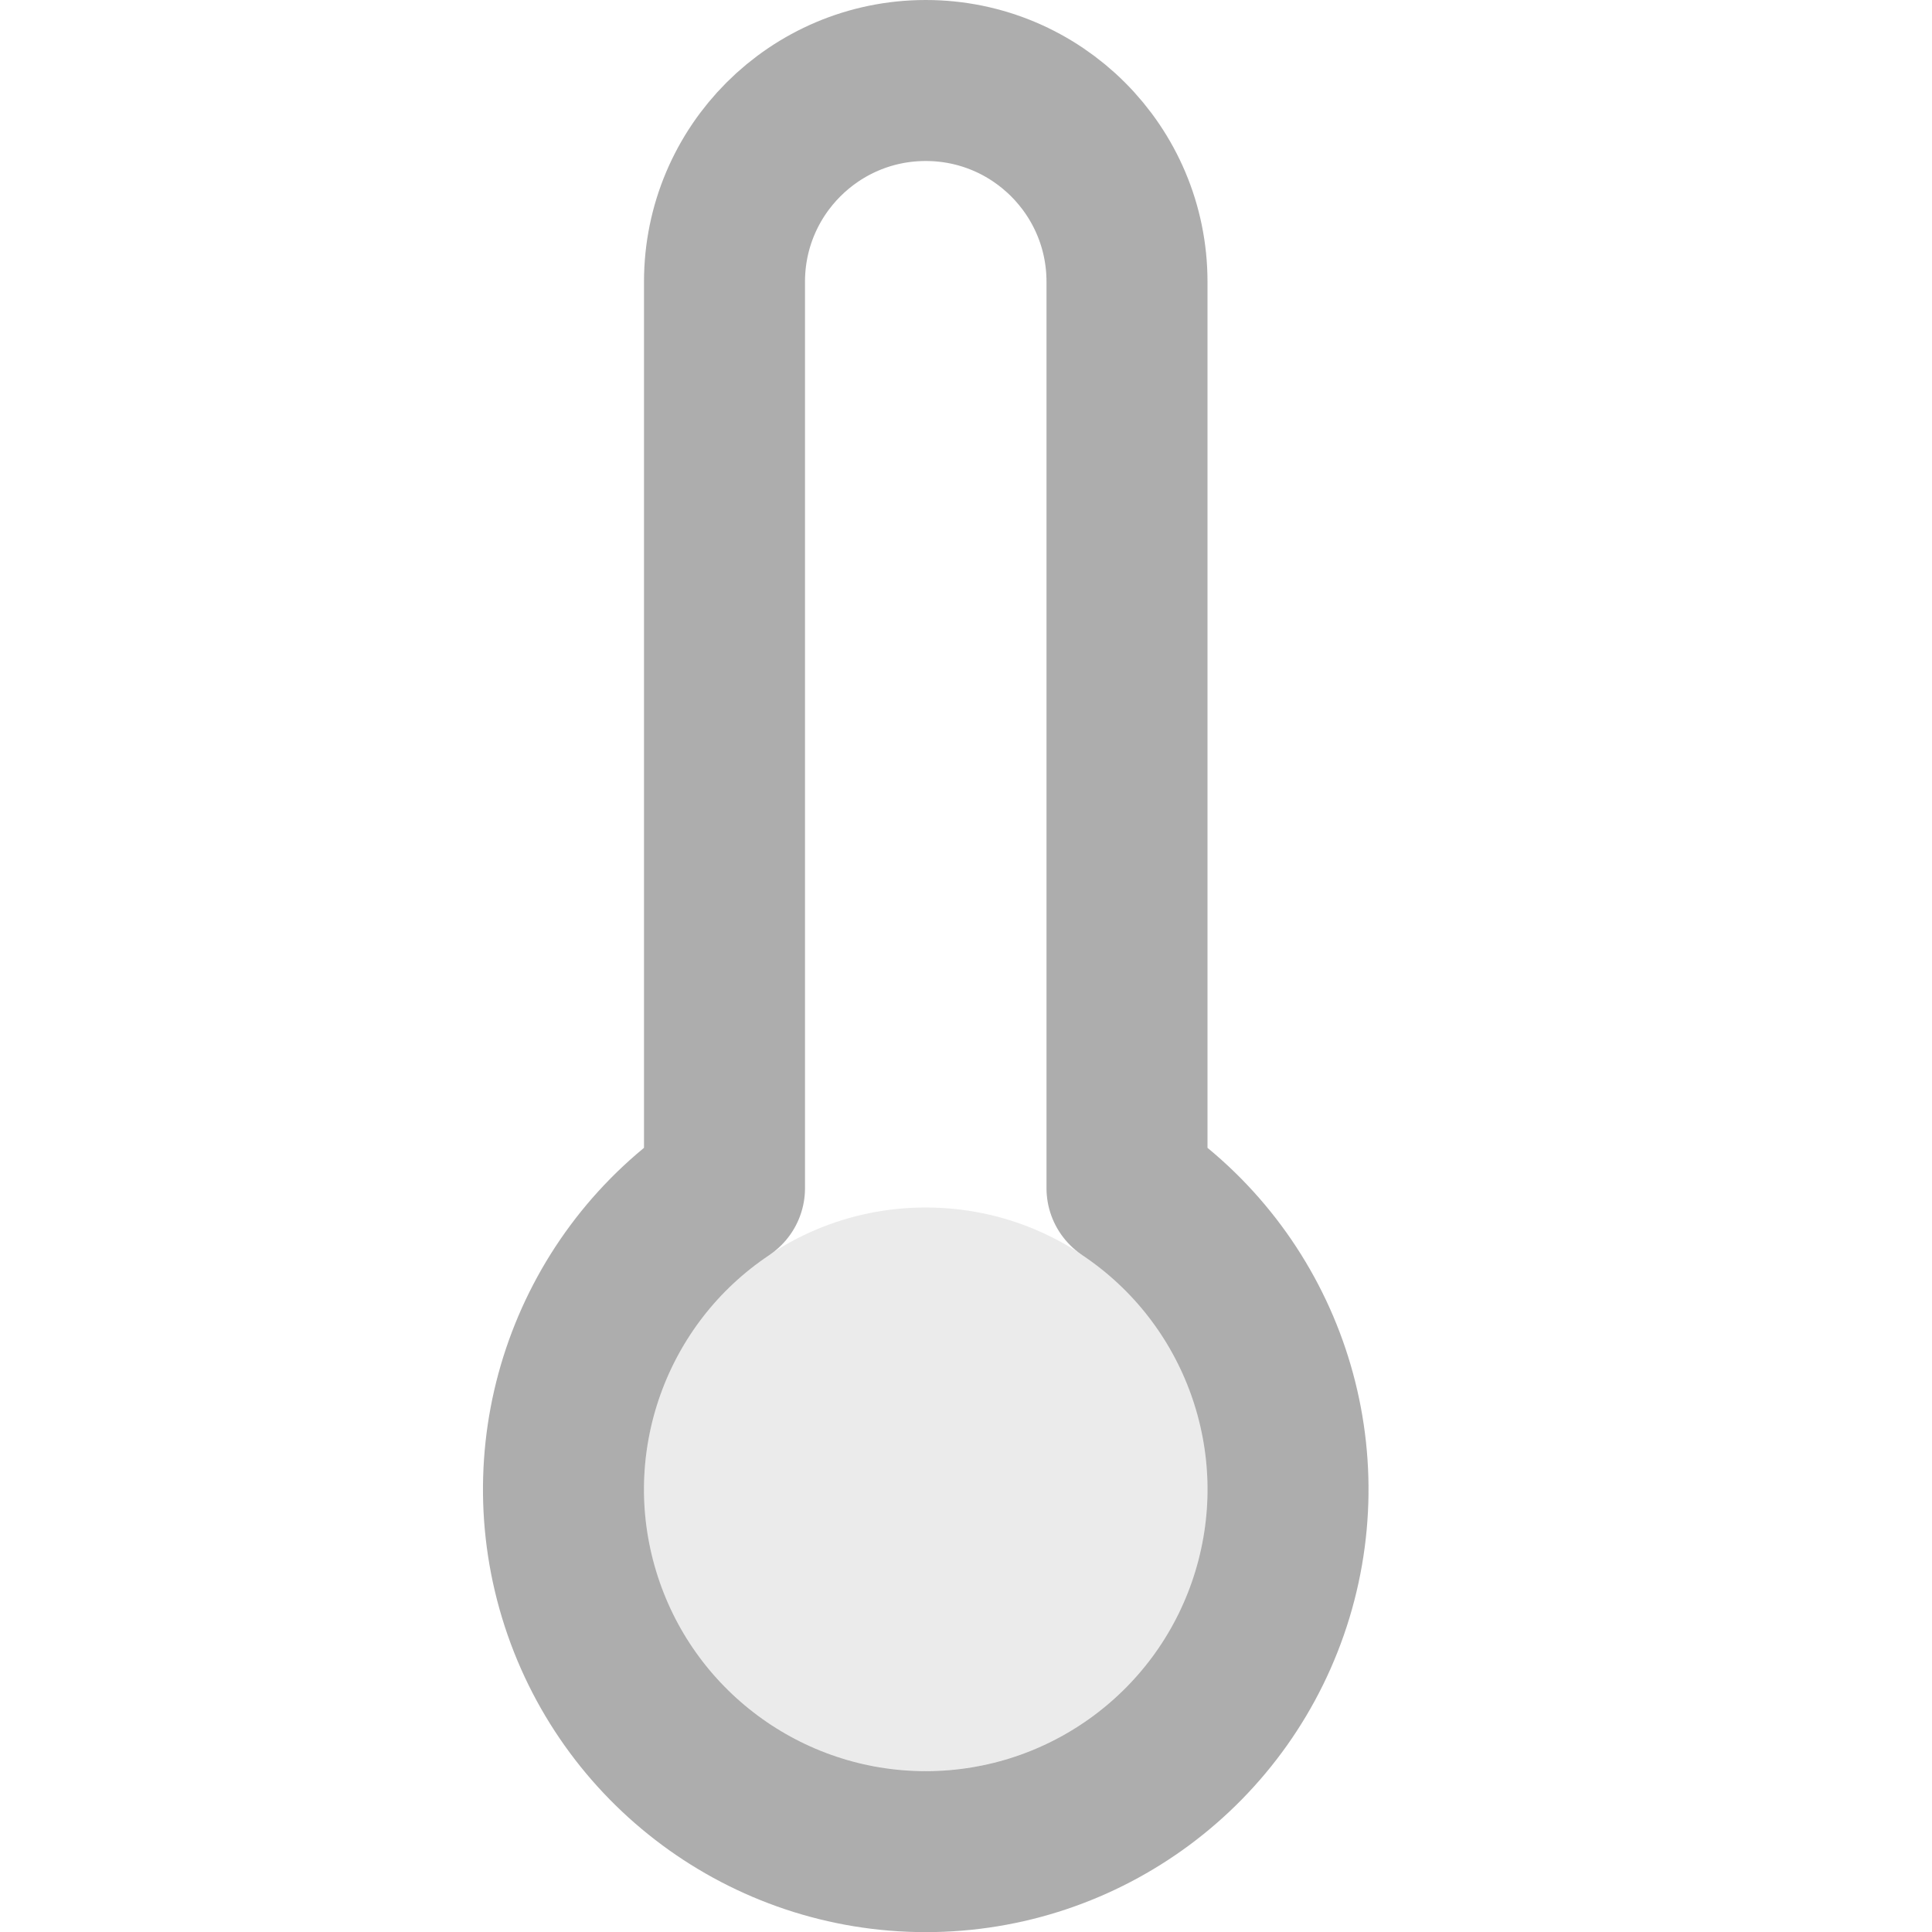
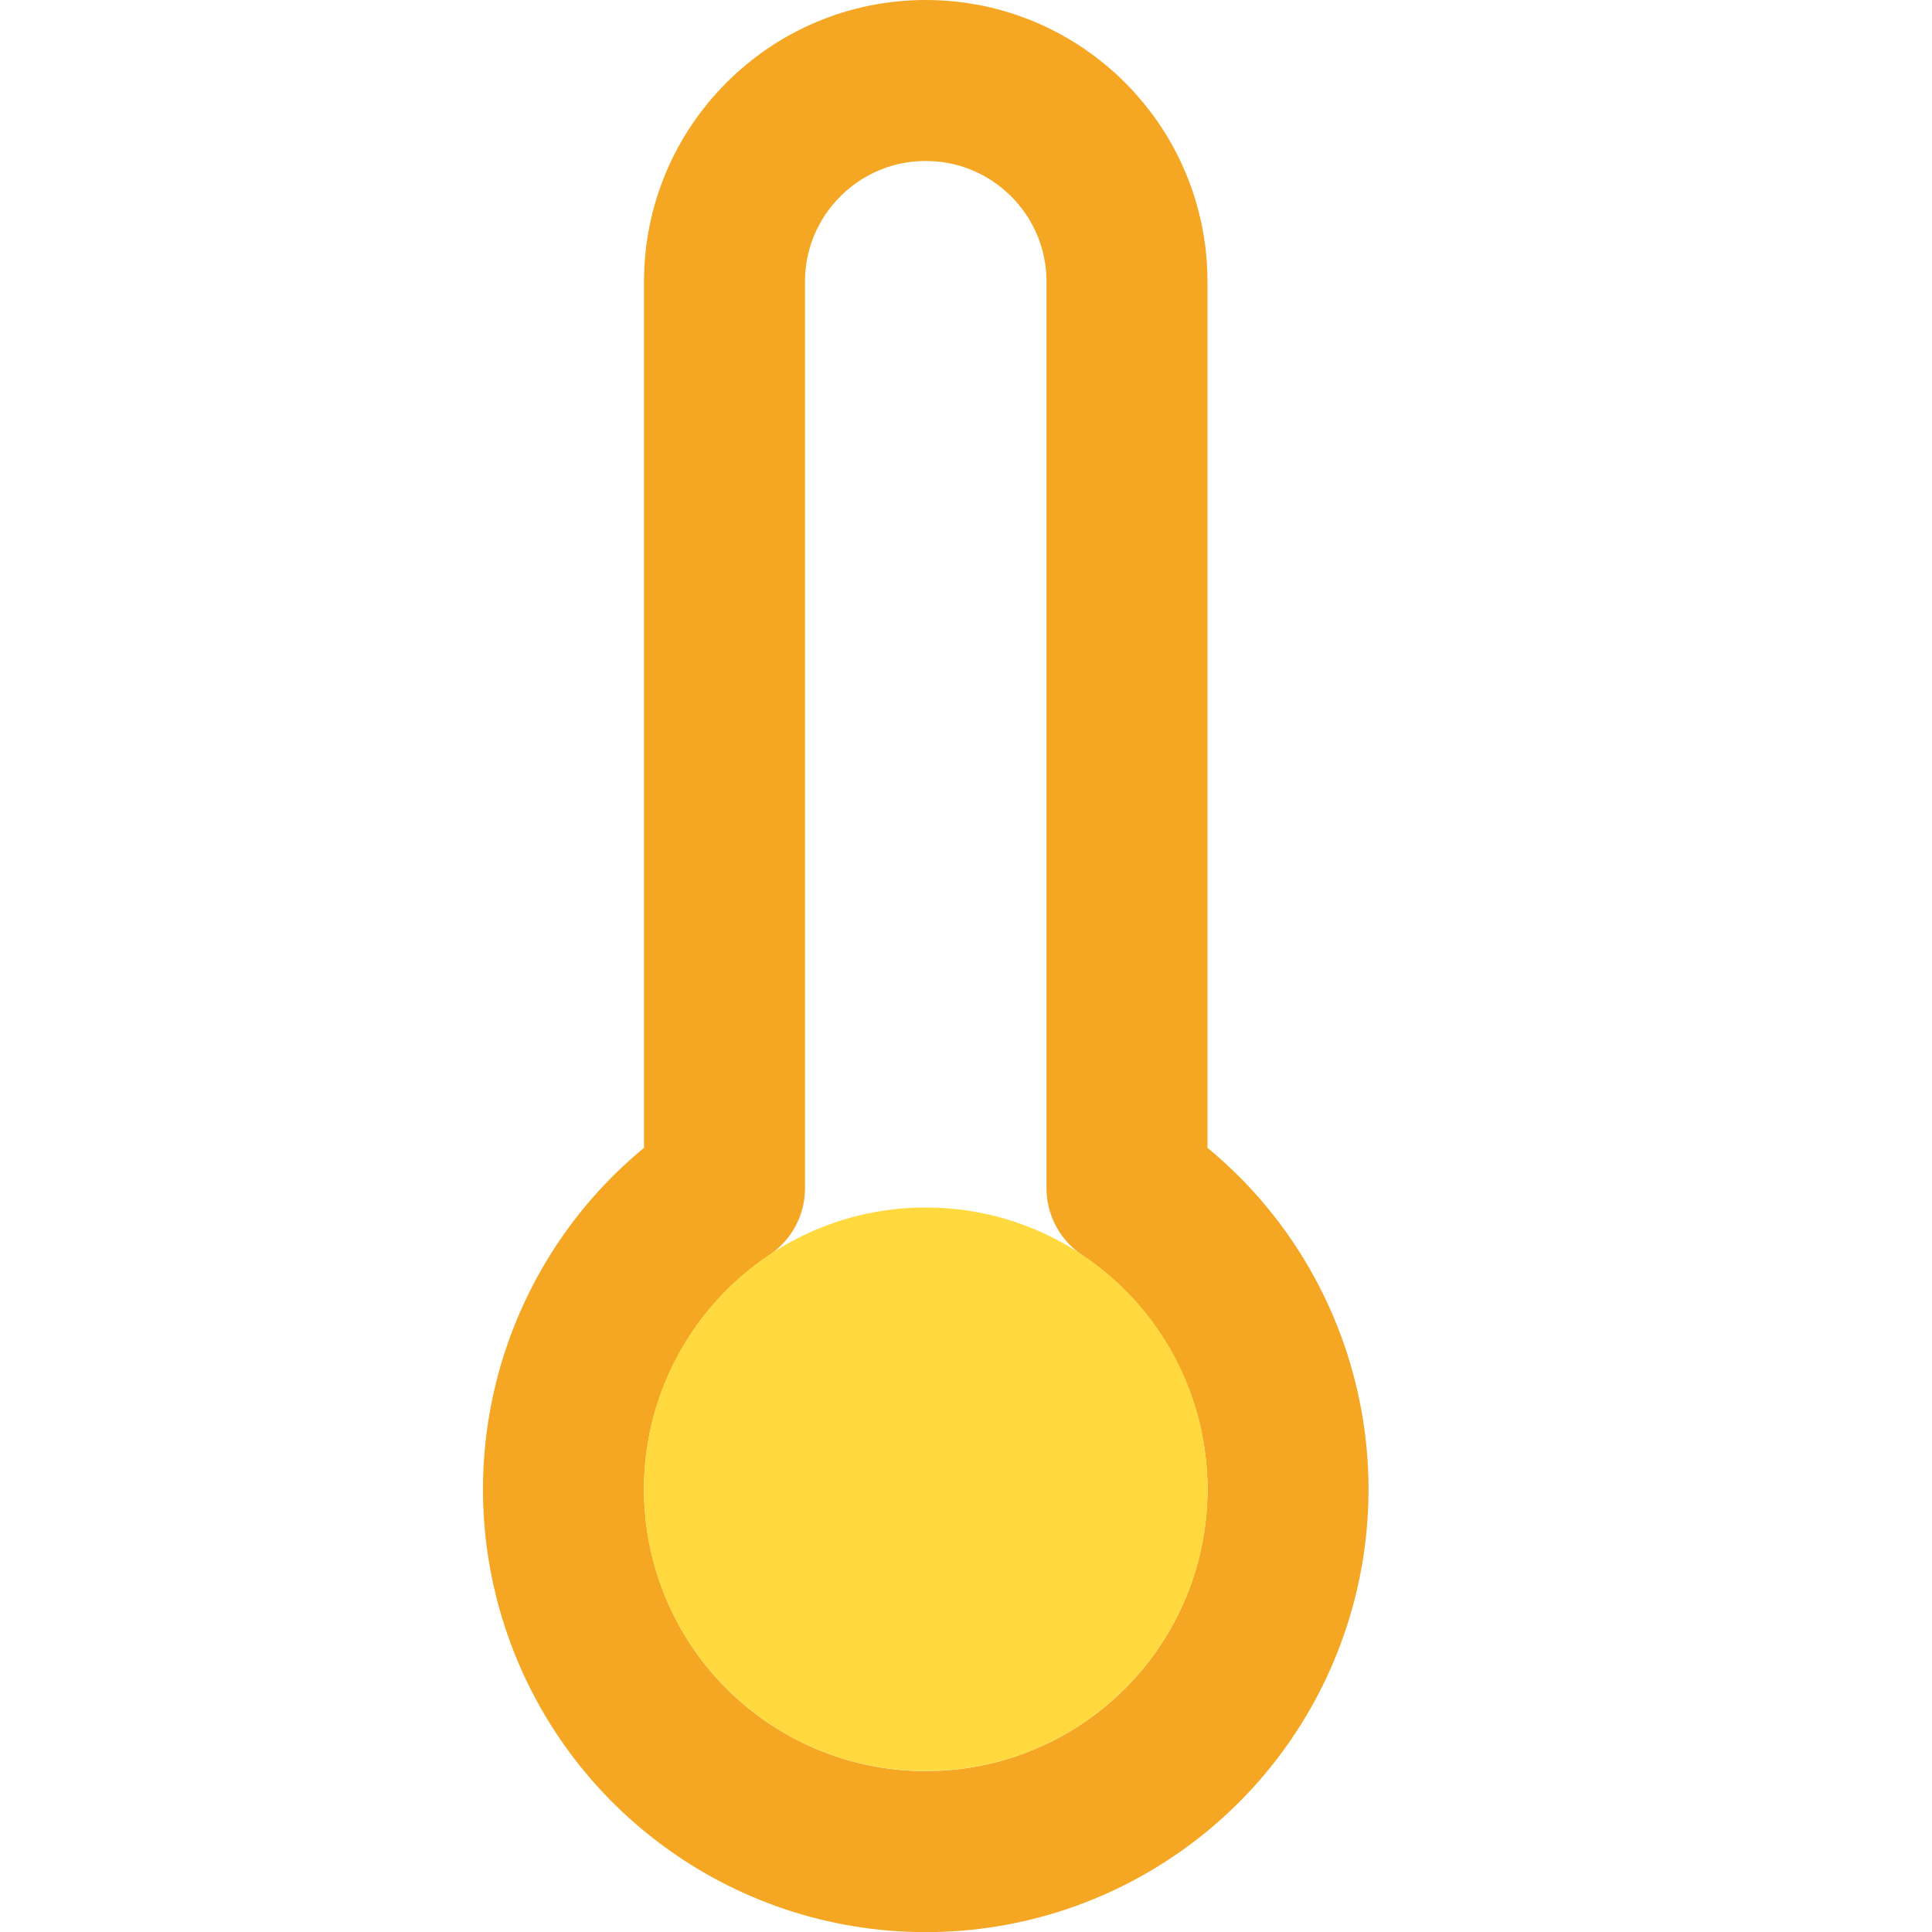
<svg xmlns="http://www.w3.org/2000/svg" width="24" height="24">
  <g fill="none" fill-rule="evenodd">
-     <g>
-       <path d="M0 0h24v24H0z" />
-       <path d="M14 14.76V3.5a2.5 2.5 0 1 0-5 0v11.26a4.5 4.5 0 1 0 5 0z" stroke-opacity=".4" stroke="#333" stroke-width="2" stroke-linecap="round" stroke-linejoin="round" />
-       <circle fill-opacity=".1" fill="#333" fill-rule="nonzero" cx="11.5" cy="18.5" r="3.5" />
-     </g>
+     <path d="M0 0h24v24H0z" />
+     <path d="M14 14.76V3.5a2.5 2.5 0 1 0-5 0v11.26a4.5 4.5 0 1 0 5 0z" stroke="#F5A623" stroke-width="2" stroke-linecap="round" stroke-linejoin="round" />
+     <circle fill="#FFD93E" fill-rule="nonzero" cx="11.5" cy="18.5" r="3.5" />
  </g>
</svg>
